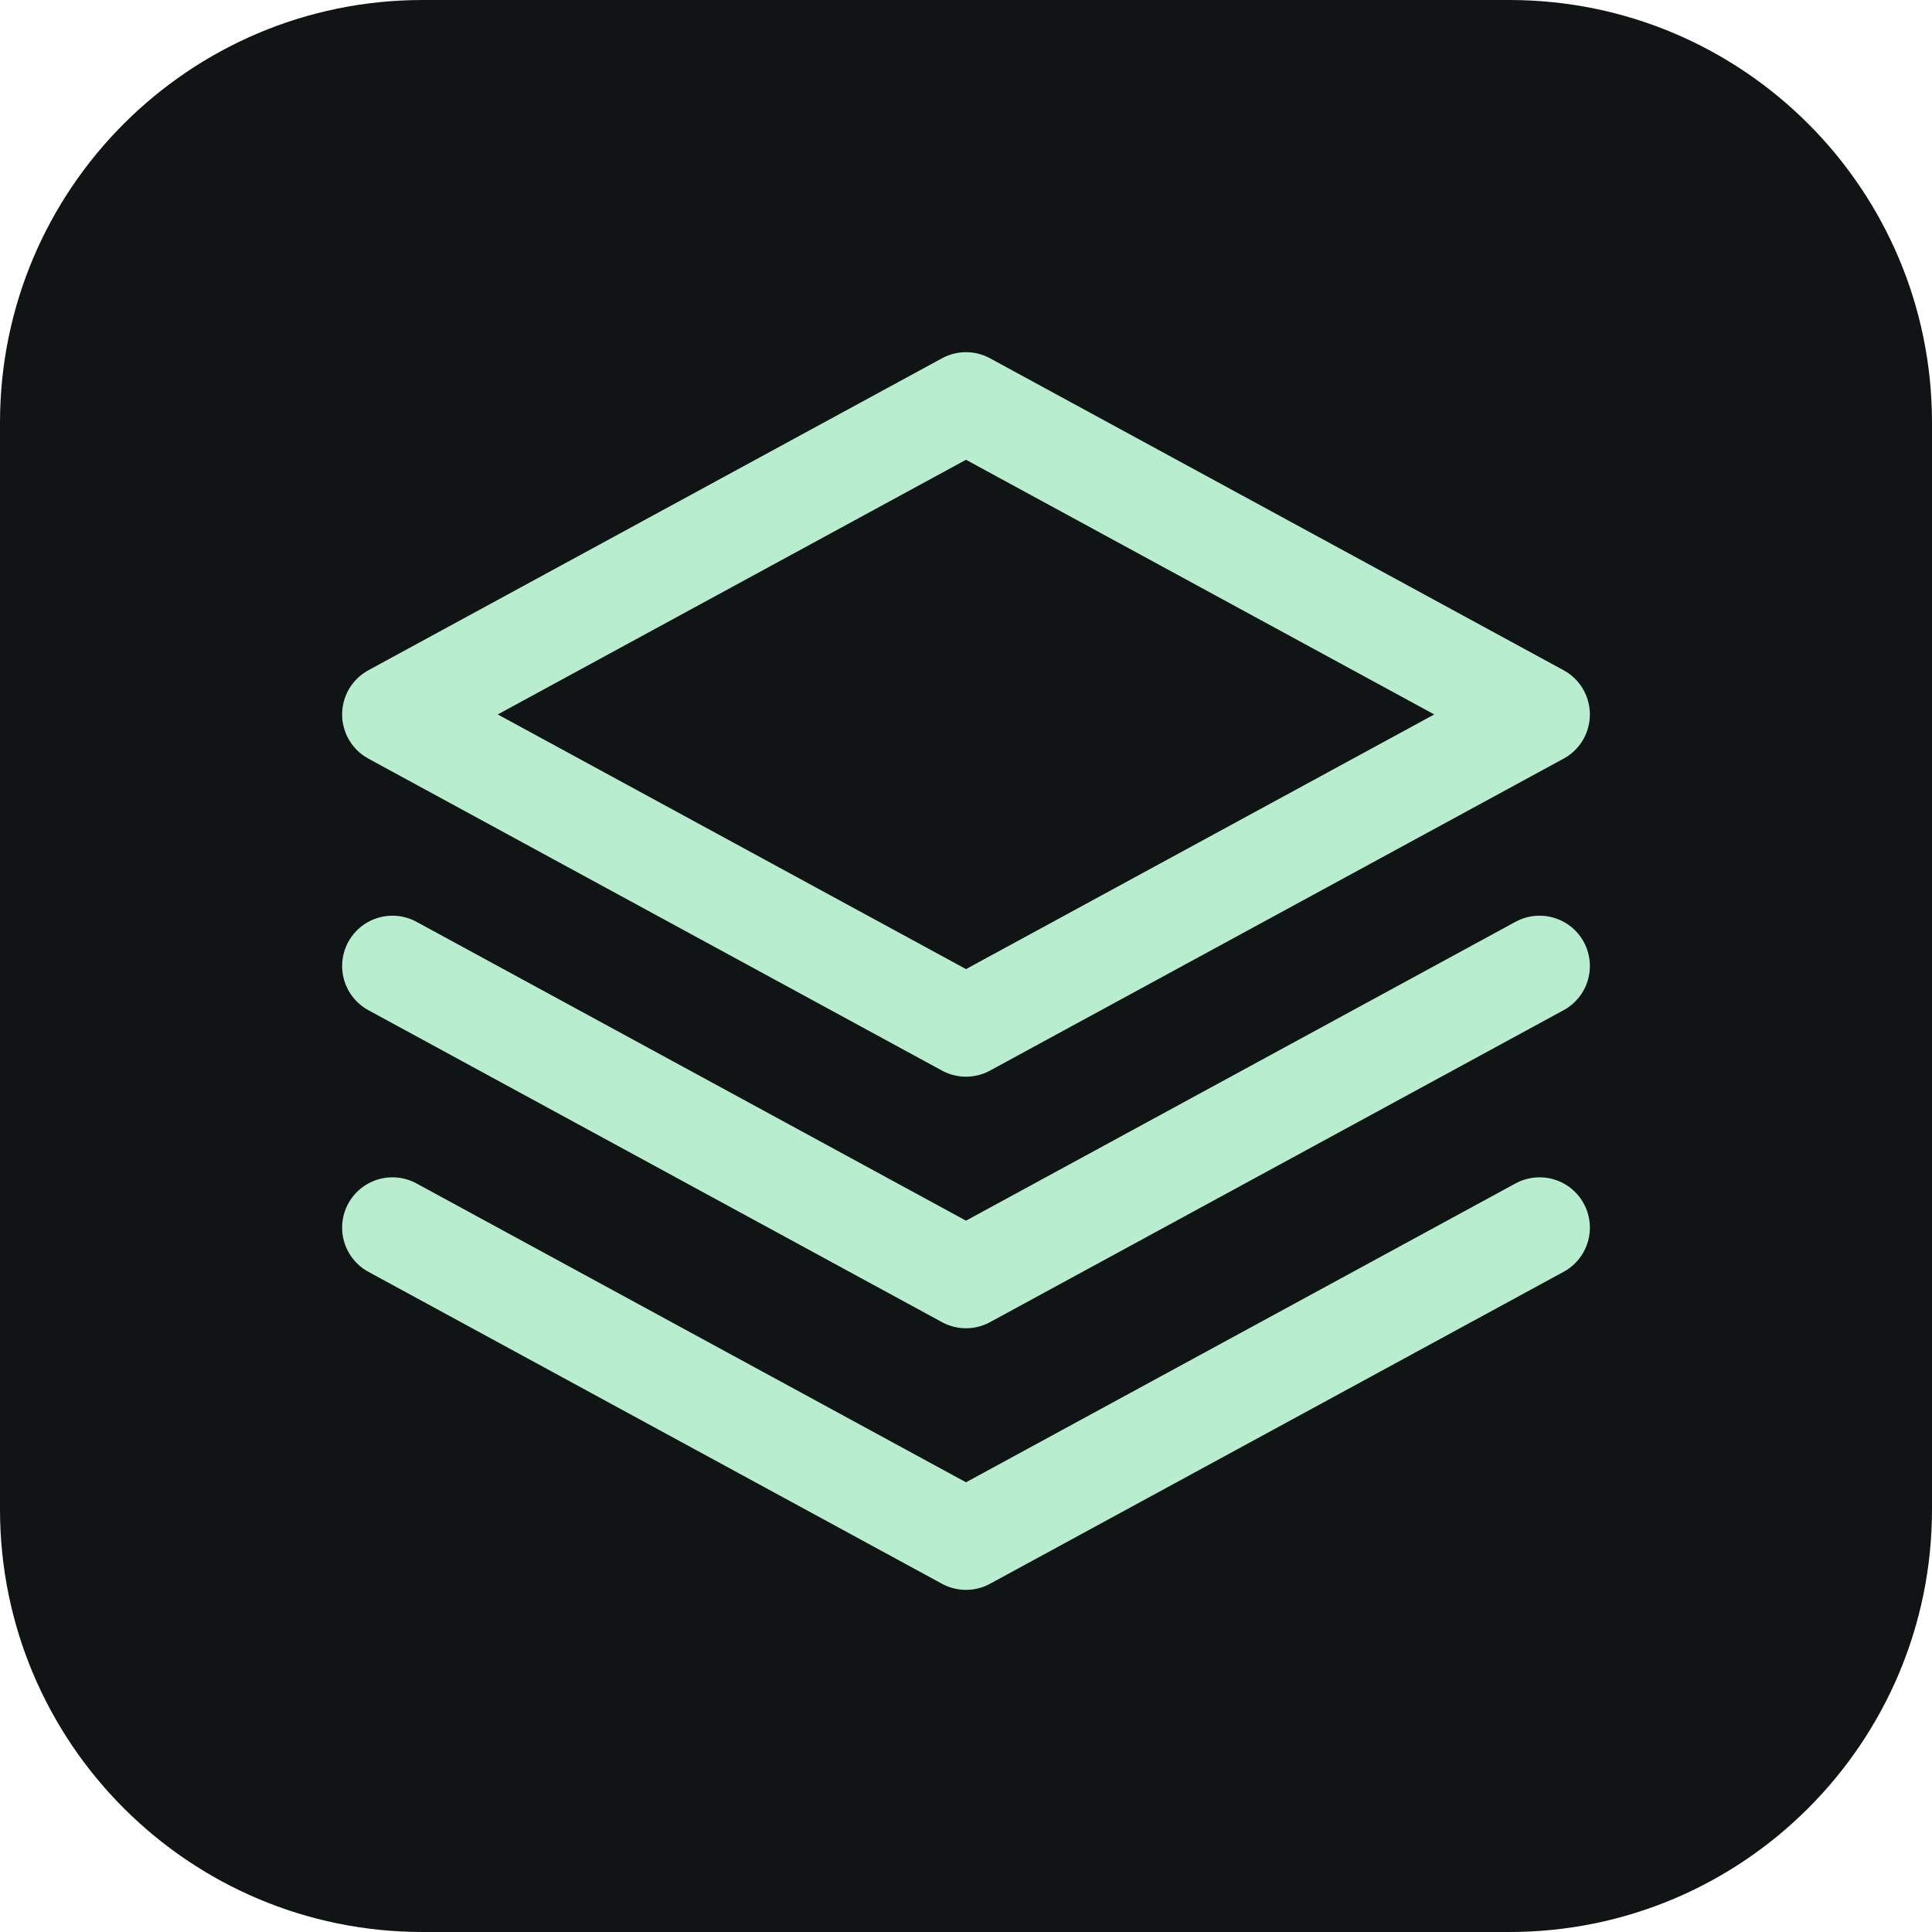
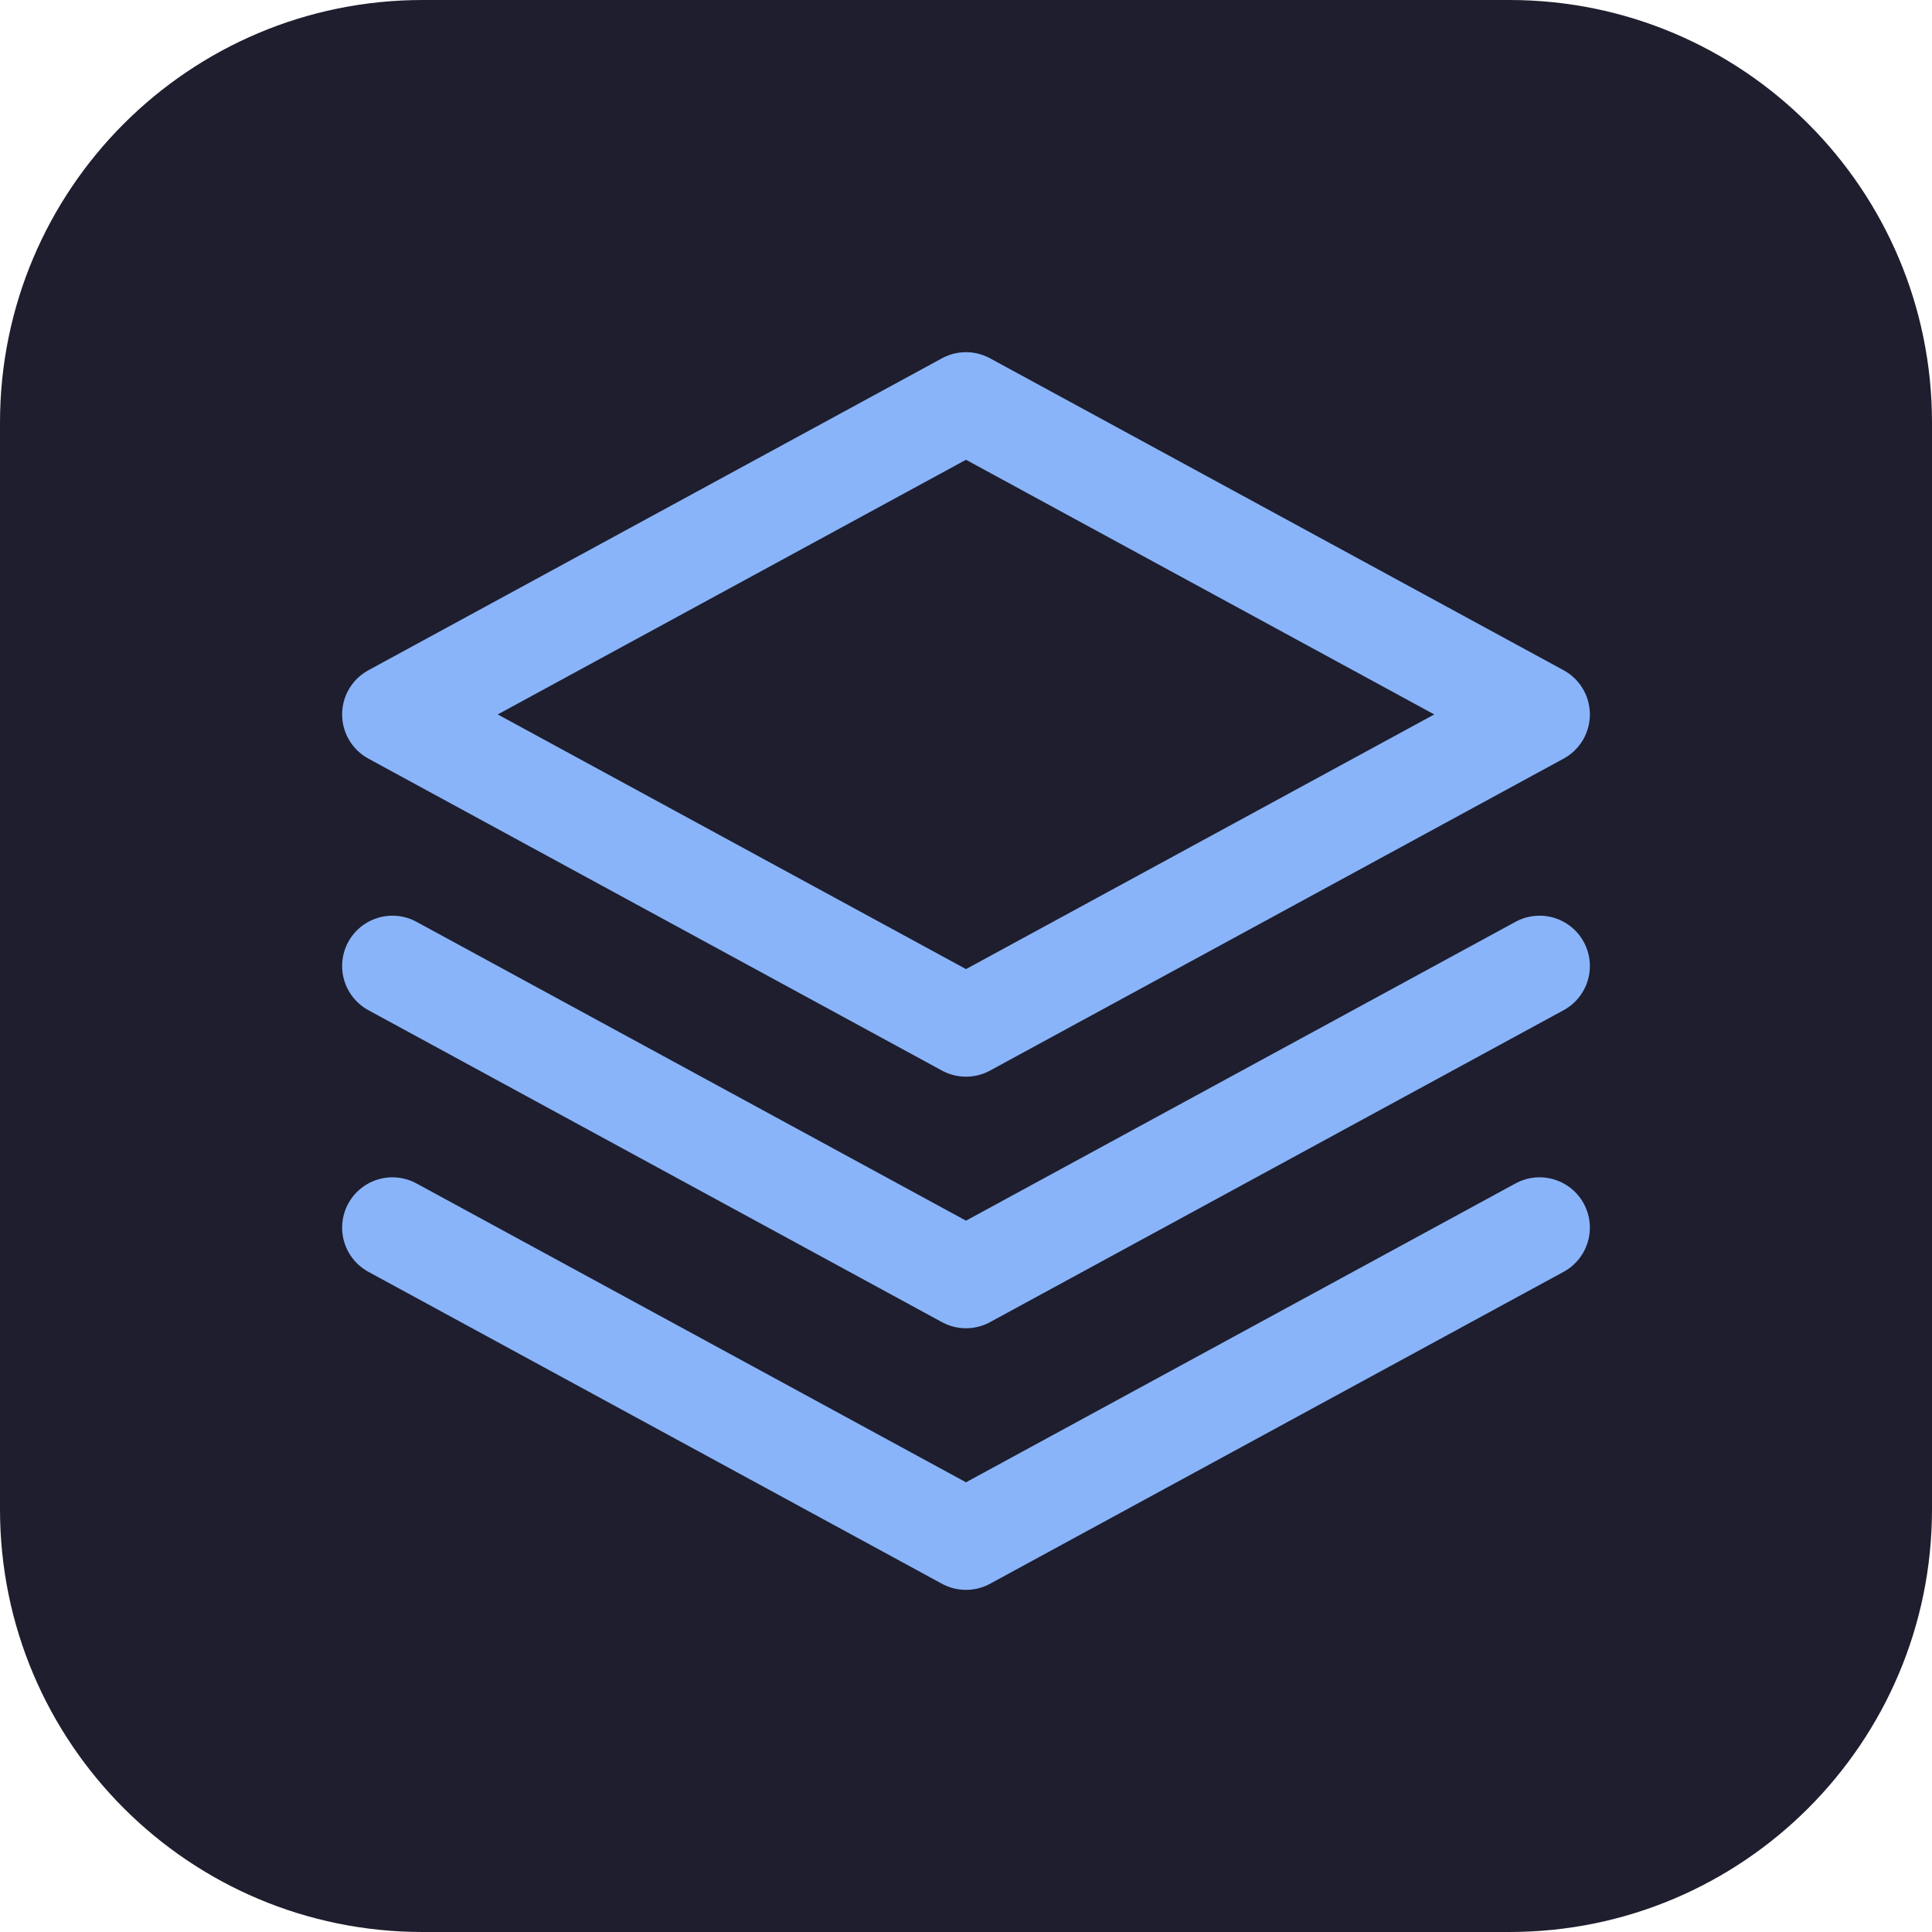
<svg xmlns="http://www.w3.org/2000/svg" width="192" height="192" viewBox="0 0 192 192">
-   <rect width="192" height="192" rx="42" fill="#101415" />
-   <g fill="none" stroke="#b8edcf" stroke-linecap="round" stroke-linejoin="round" stroke-width="10">
+   <rect width="192" height="192" rx="42" fill="#1e1e2e" />
+   <g fill="none" stroke="#89b4fa" stroke-linecap="round" stroke-linejoin="round" stroke-width="10">
    <path d="m96 40 57 31-57 31-57-31z" />
    <path d="m39 96 57 31 57-31M39 122l57 31 57-31" />
  </g>
</svg>
